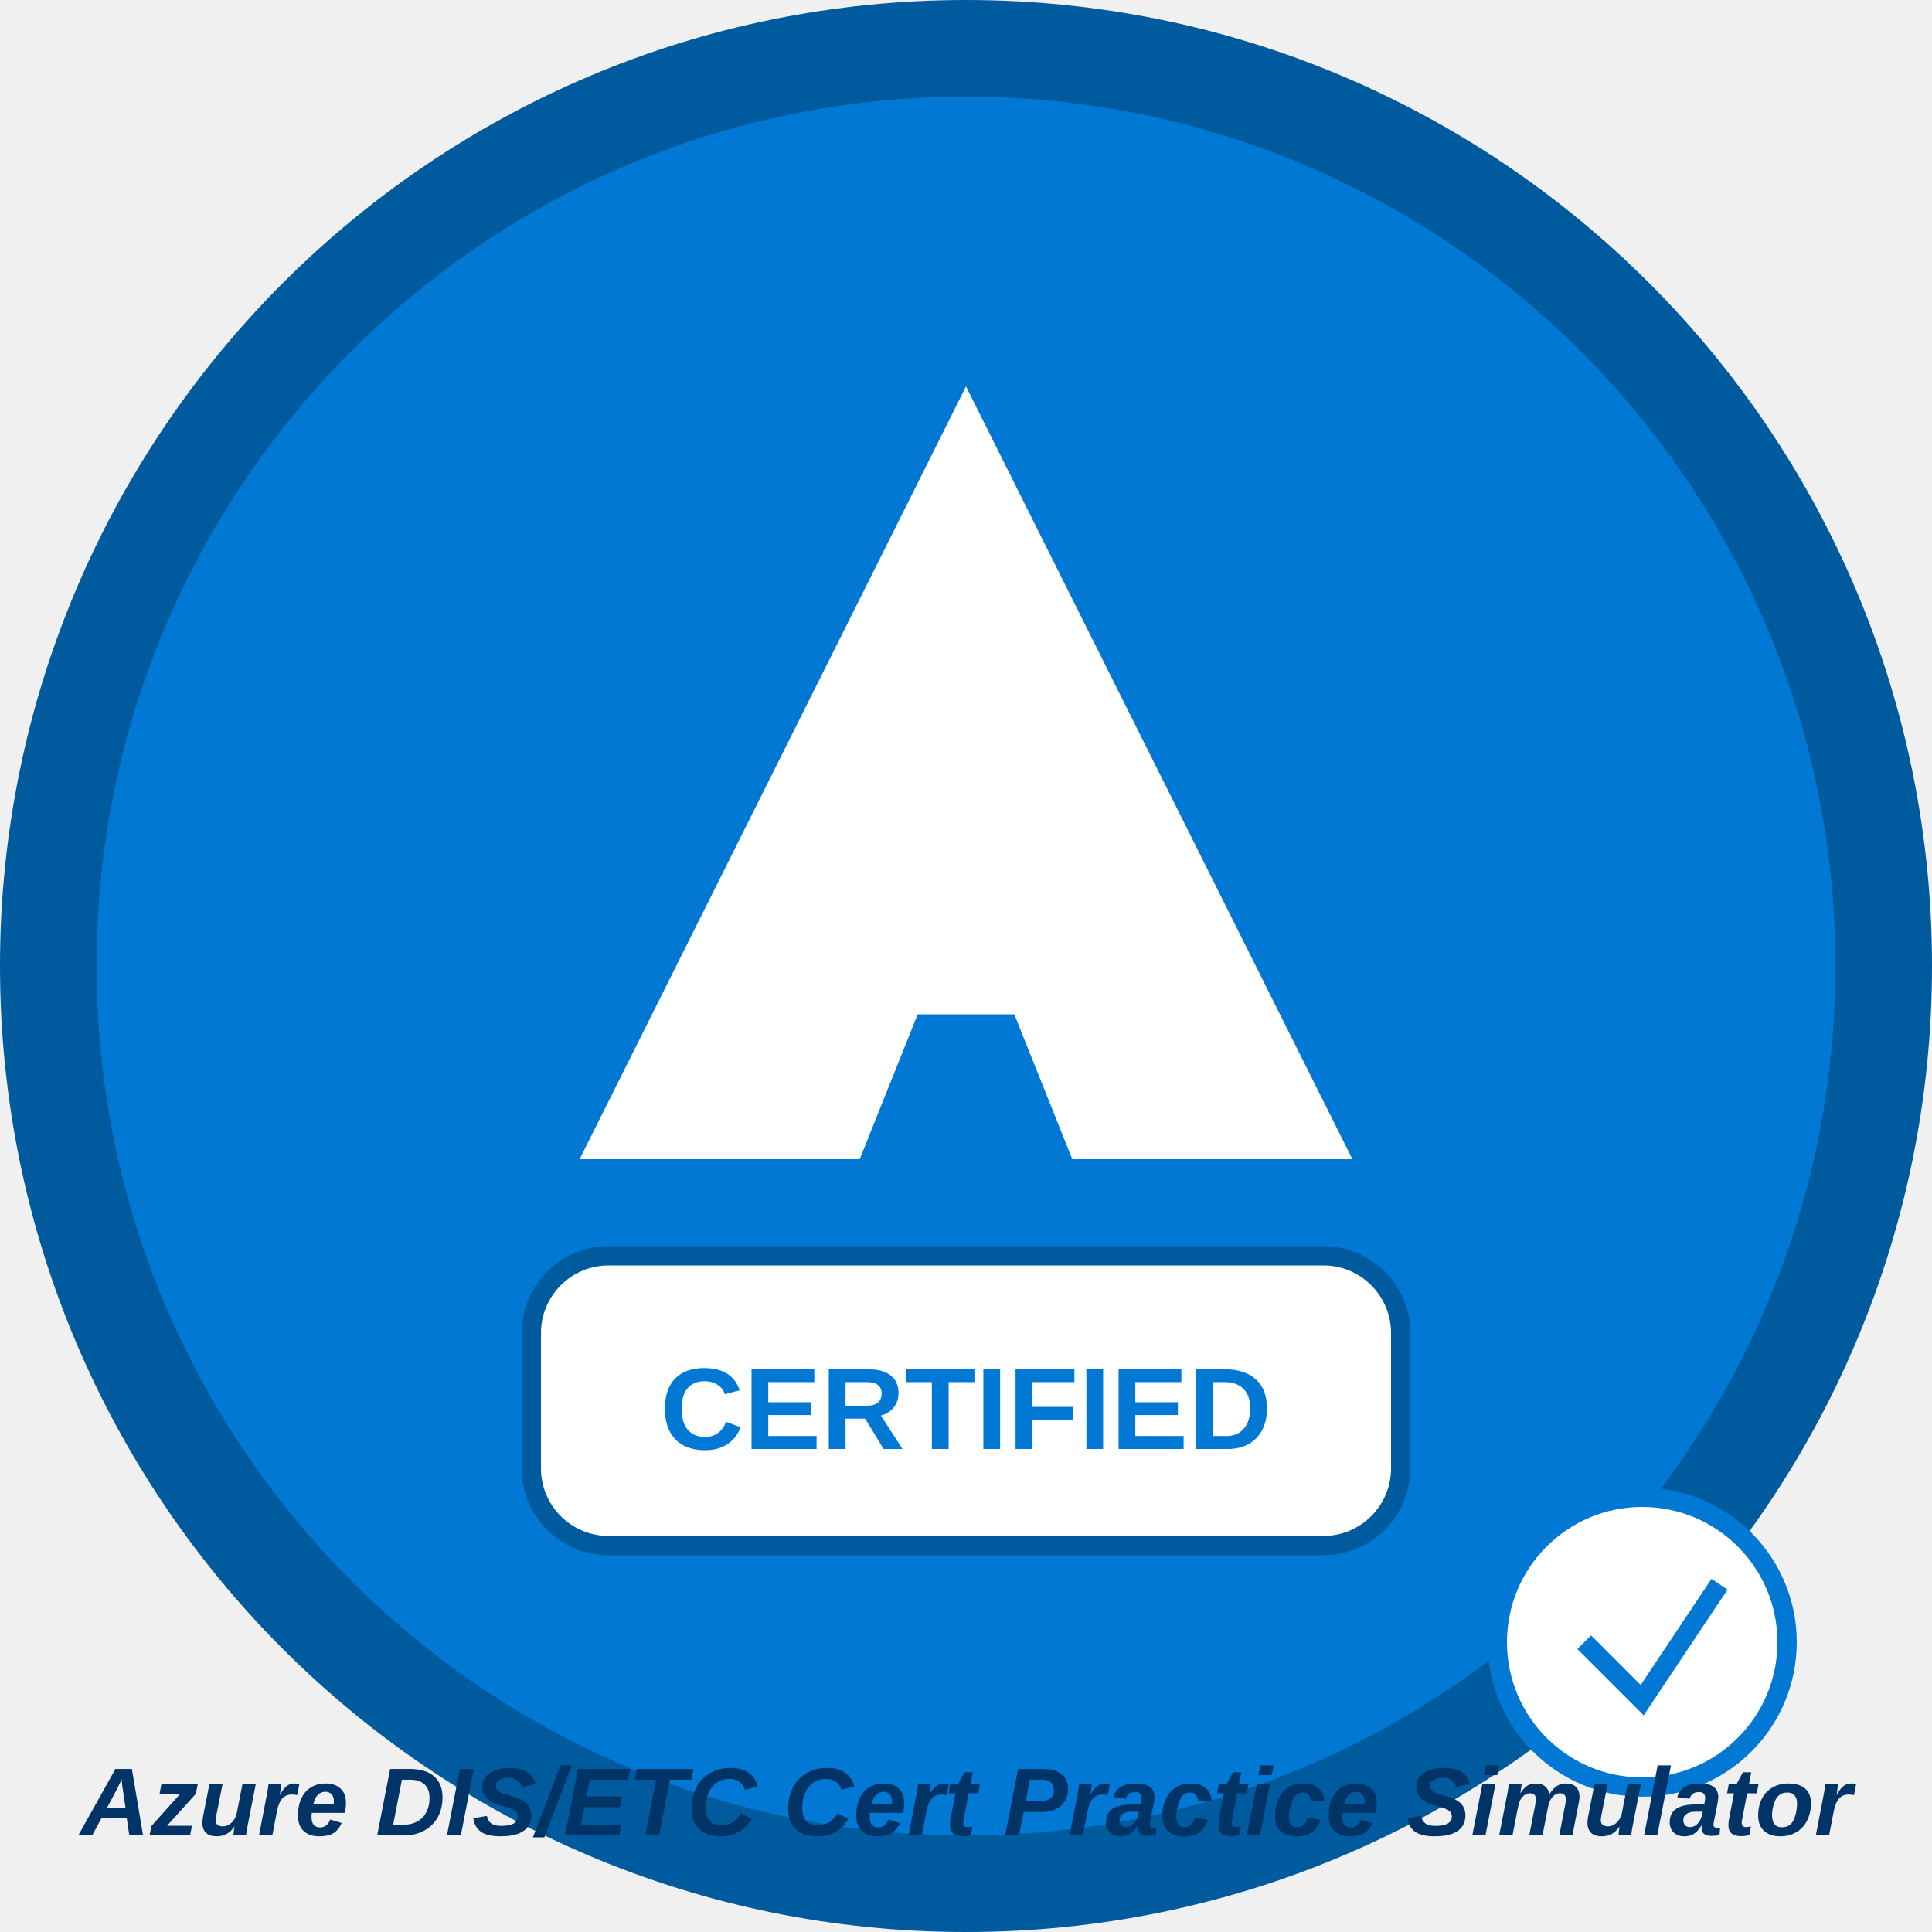
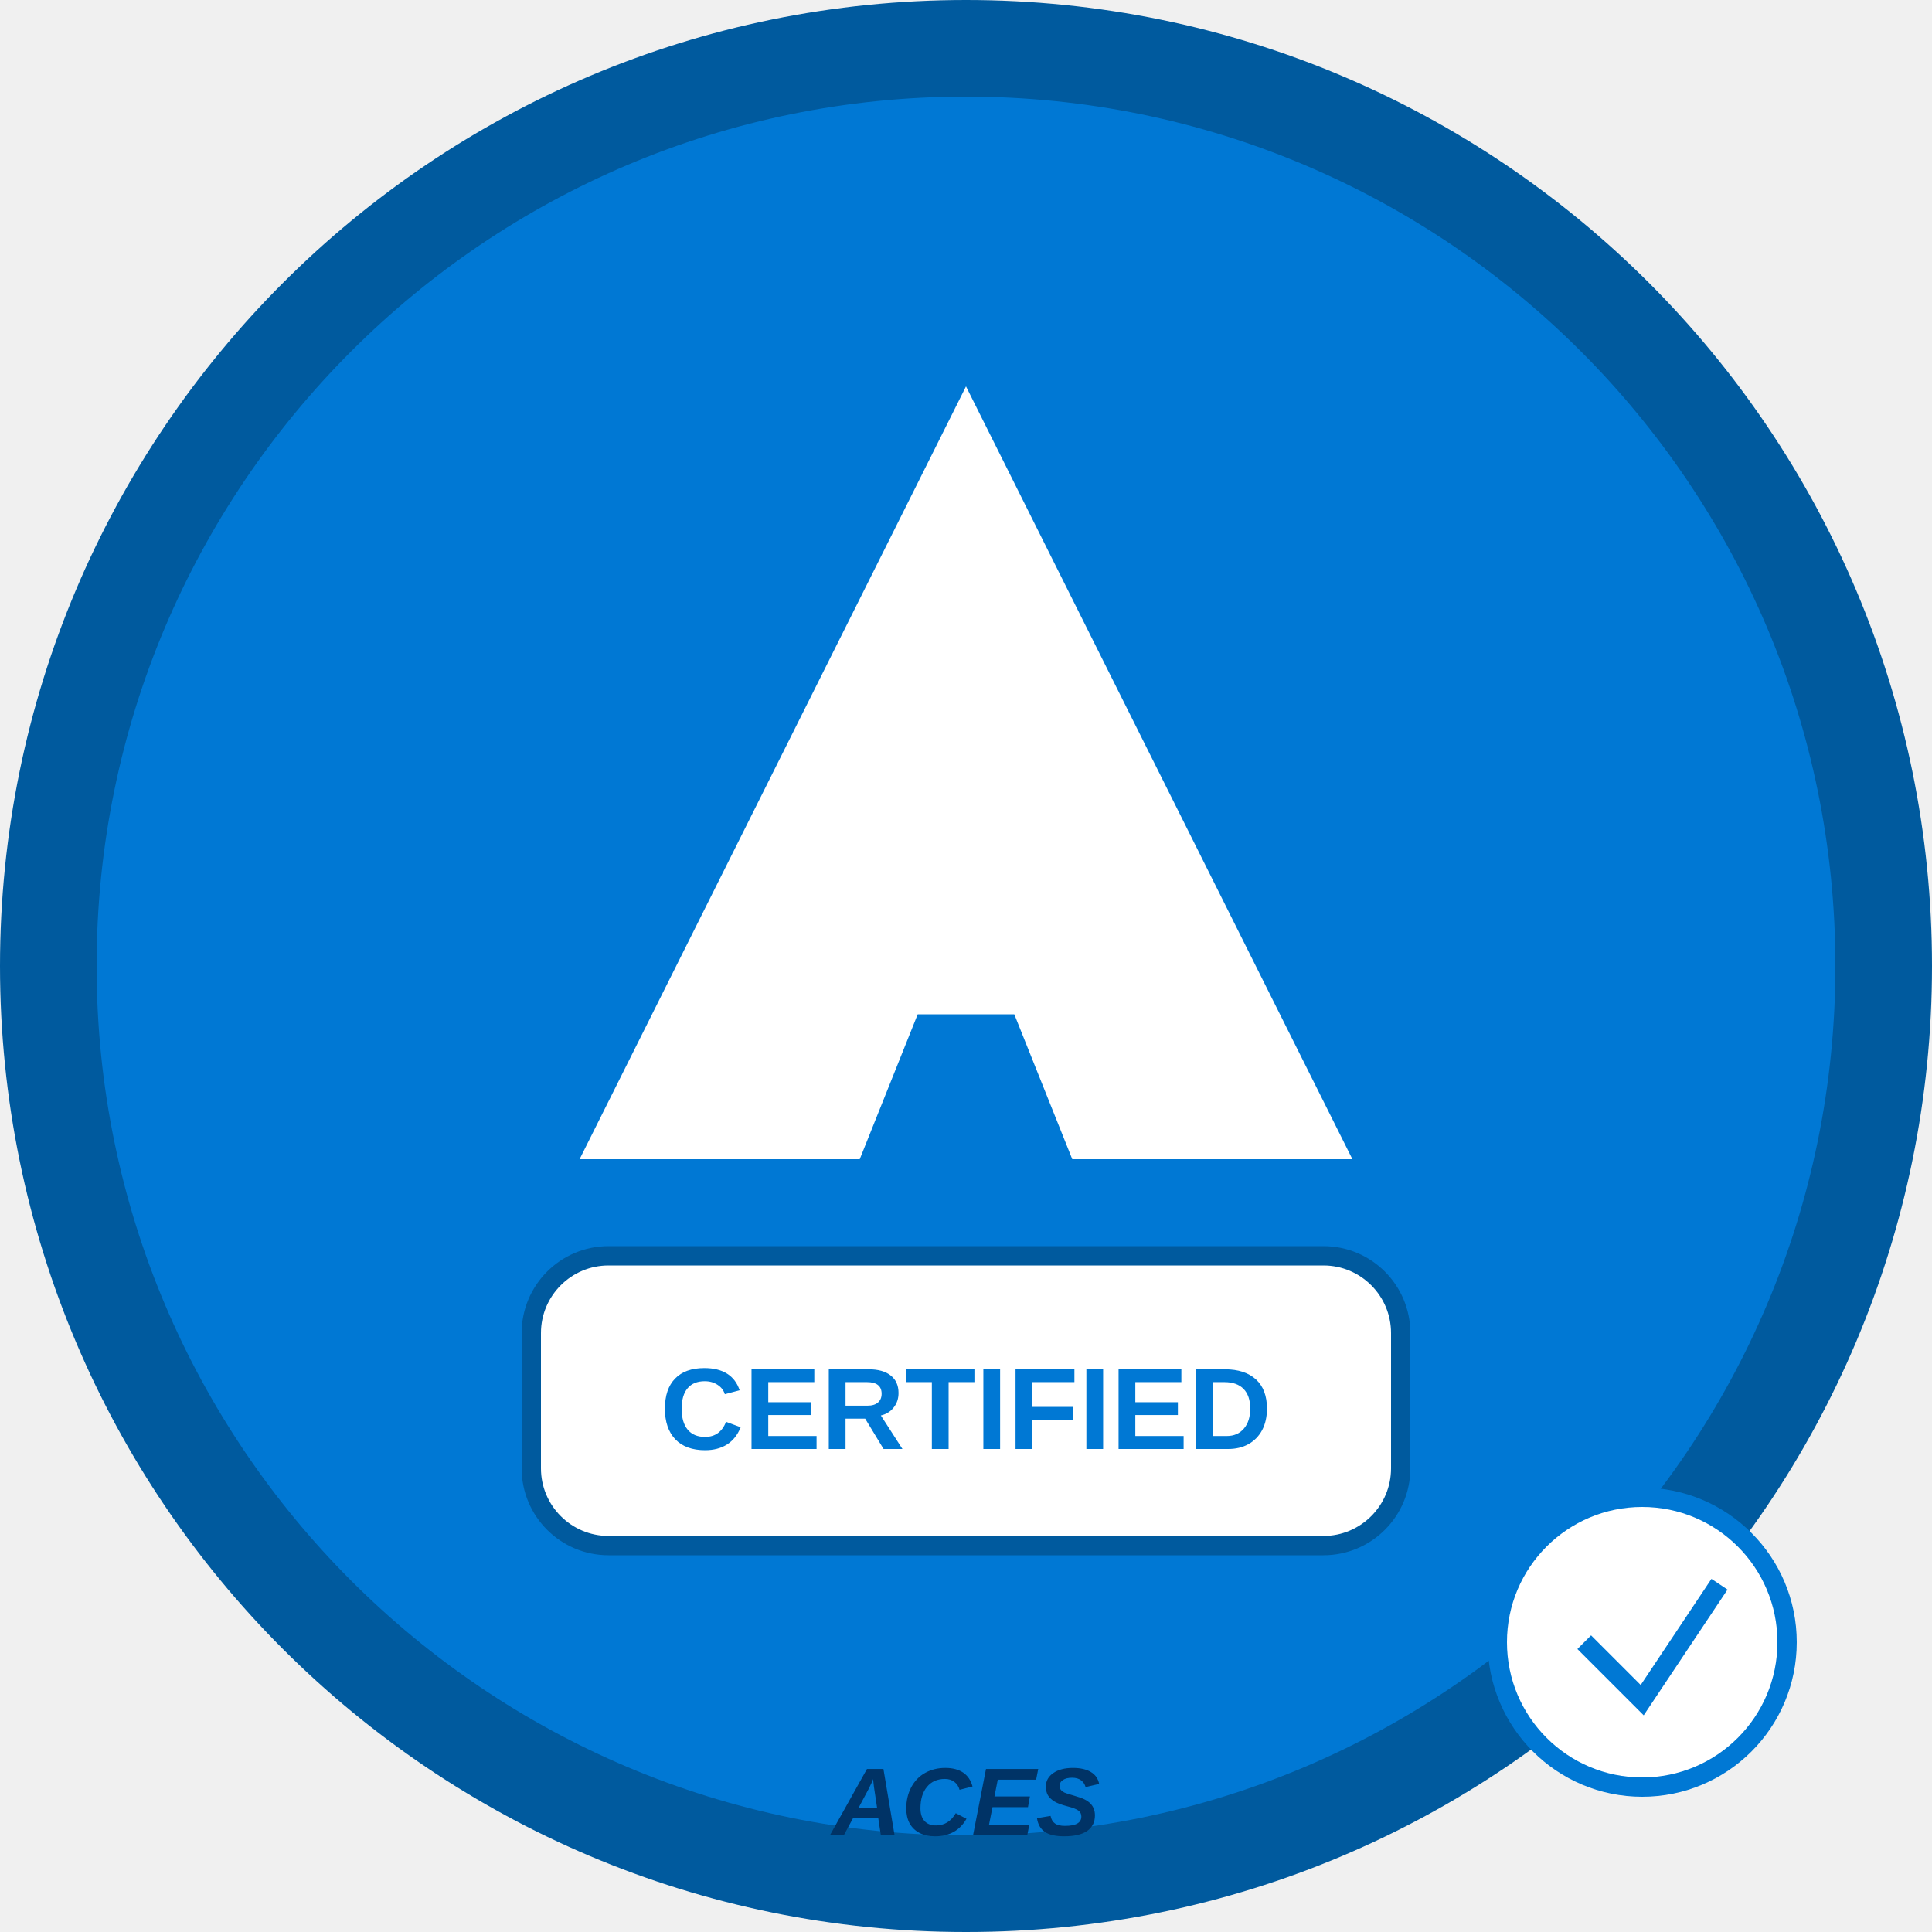
<svg xmlns="http://www.w3.org/2000/svg" viewBox="0 0 200 200" width="200" height="200">
  <circle cx="100" cy="100" r="95" fill="#0078D4" stroke="#005A9E" stroke-width="10" />
  <polygon points="60,120 100,40 140,120" fill="white" />
  <polygon points="95,105 105,105 115,130 85,130" fill="#0078D4" />
  <rect x="55" y="130" width="90" height="30" rx="8" fill="white" stroke="#005A9E" stroke-width="2" />
  <text x="100" y="150" font-family="Arial, sans-serif" font-size="12" fill="#0078D4" text-anchor="middle" font-weight="bold">
    CERTIFIED
  </text>
  <circle cx="170" cy="170" r="15" fill="white" stroke="#0078D4" stroke-width="2" />
  <polyline points="164,170 170,176 178,164" fill="none" stroke="#0078D4" stroke-width="2" />
  <text x="100" y="190" font-family="Arial, sans-serif" font-size="10" fill="#003366" text-anchor="middle" font-weight="bold" font-style="italic">
-     Azure DIS/ETC Cert 
-     Practice Simulator
+     ACES
  </text>
</svg>
